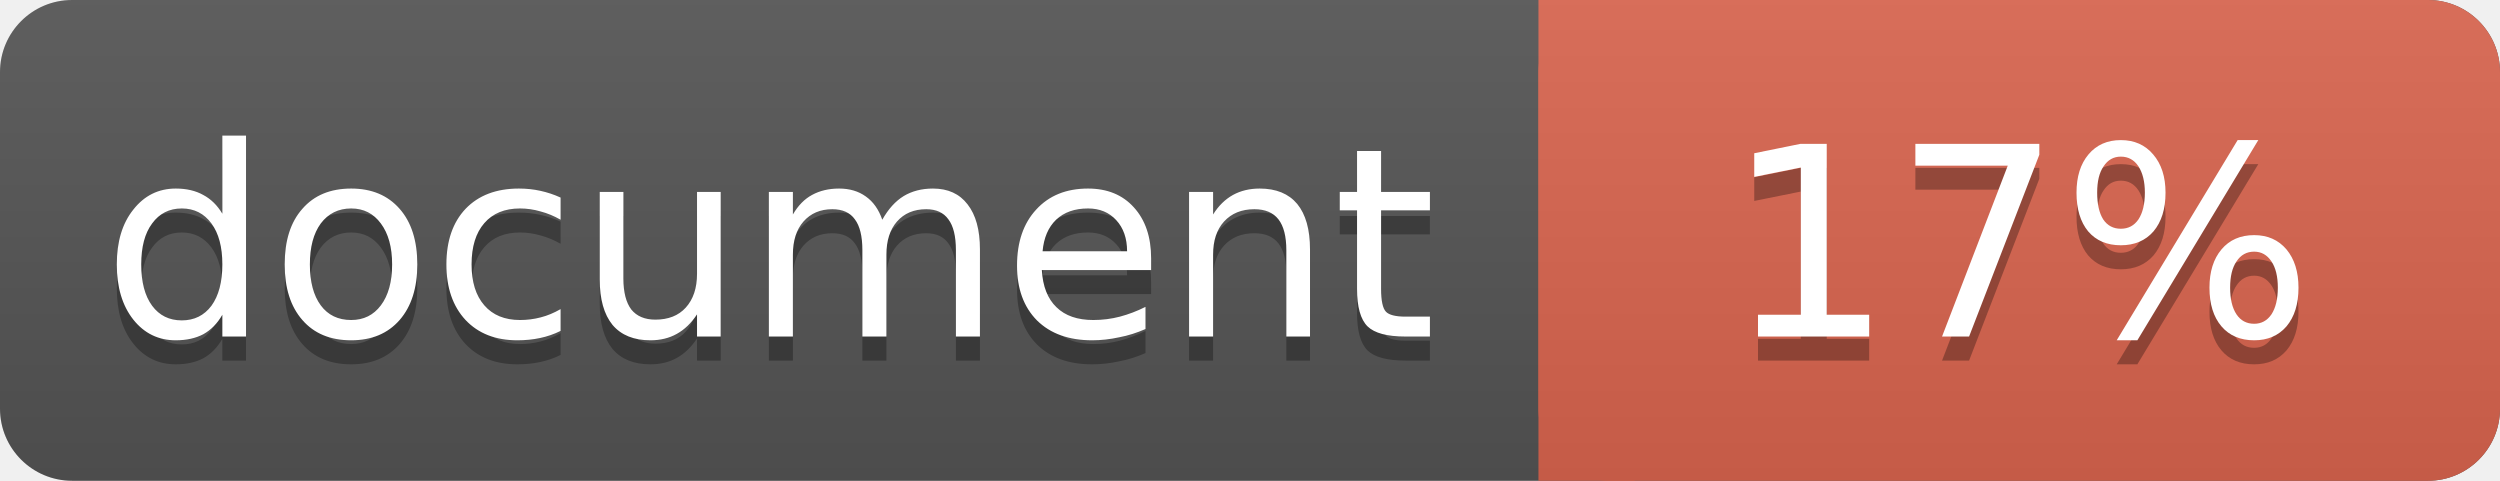
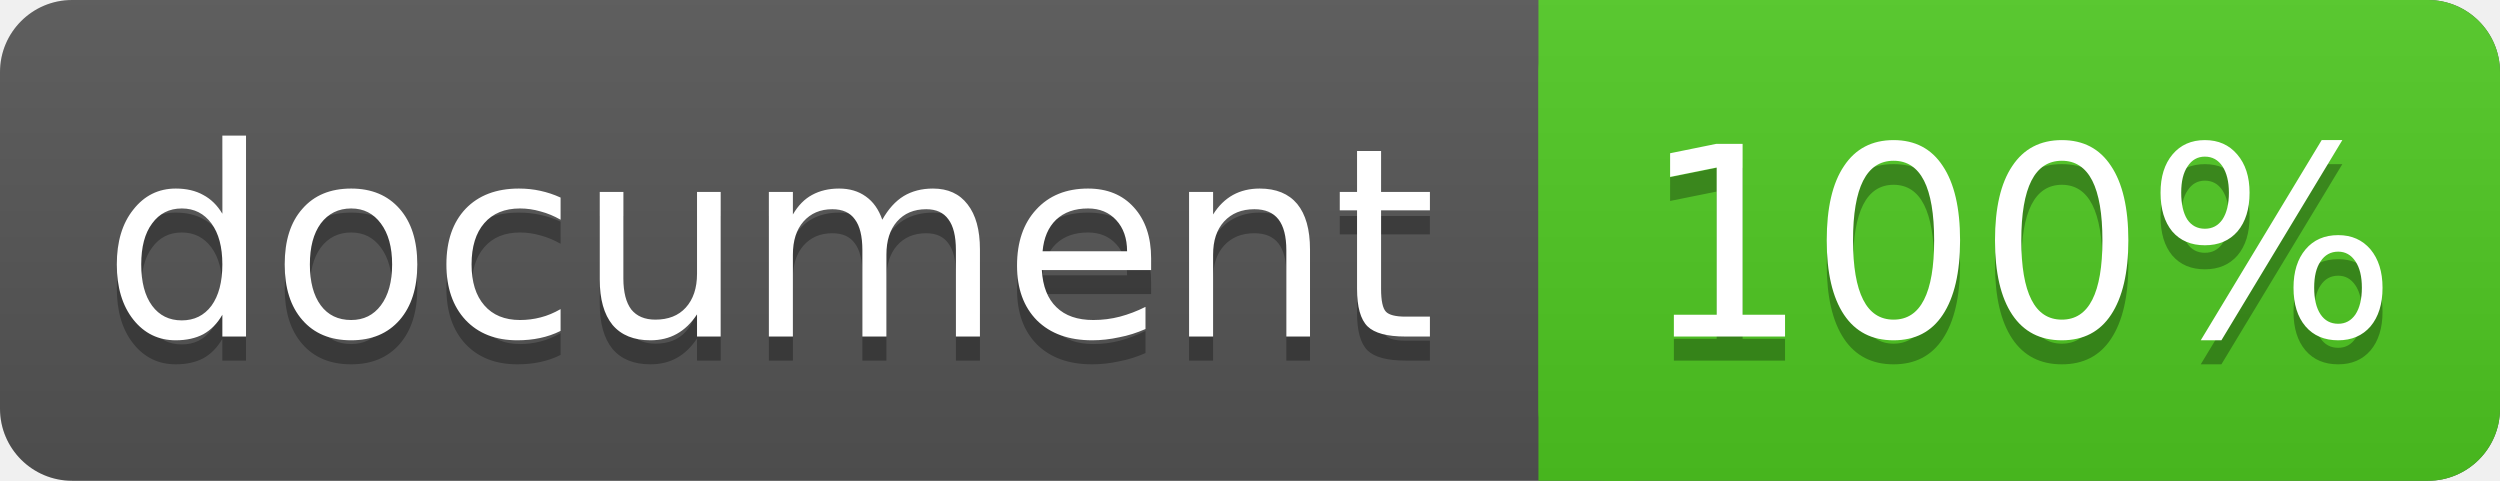
<svg xmlns="http://www.w3.org/2000/svg" width="104" height="20">
  <linearGradient id="a" x2="0" y2="100%">
    <stop offset="0" stop-color="#bbb" stop-opacity=".1" />
    <stop offset="1" stop-opacity=".1" />
  </linearGradient>
  <rect rx="3" width="104" height="20" fill="#555" />
-   <rect rx="3" x="64" width="40" height="20" fill="#db654f" />
-   <path fill="#db654f" d="M64 0h4v20h-4z" />
+   <rect rx="3" x="64" width="40" height="20" fill="#4fc921" />
+   <path fill="#4fc921" d="M64 0h4v20h-4z" />
  <rect rx="3" width="104" height="20" fill="url(#a)" />
  <g fill="#fff" text-anchor="middle" font-family="DejaVu Sans,Verdana,Geneva,sans-serif" font-size="11">
    <text x="32" y="15" fill="#010101" fill-opacity=".3">document</text>
    <text x="32" y="14">document</text>
-     <text x="84" y="15" fill="#010101" fill-opacity=".3">17%</text>
-     <text x="84" y="14">17%</text>
+     <text x="84" y="15" fill="#010101" fill-opacity=".3">100%</text>
+     <text x="84" y="14">100%</text>
  </g>
</svg>
